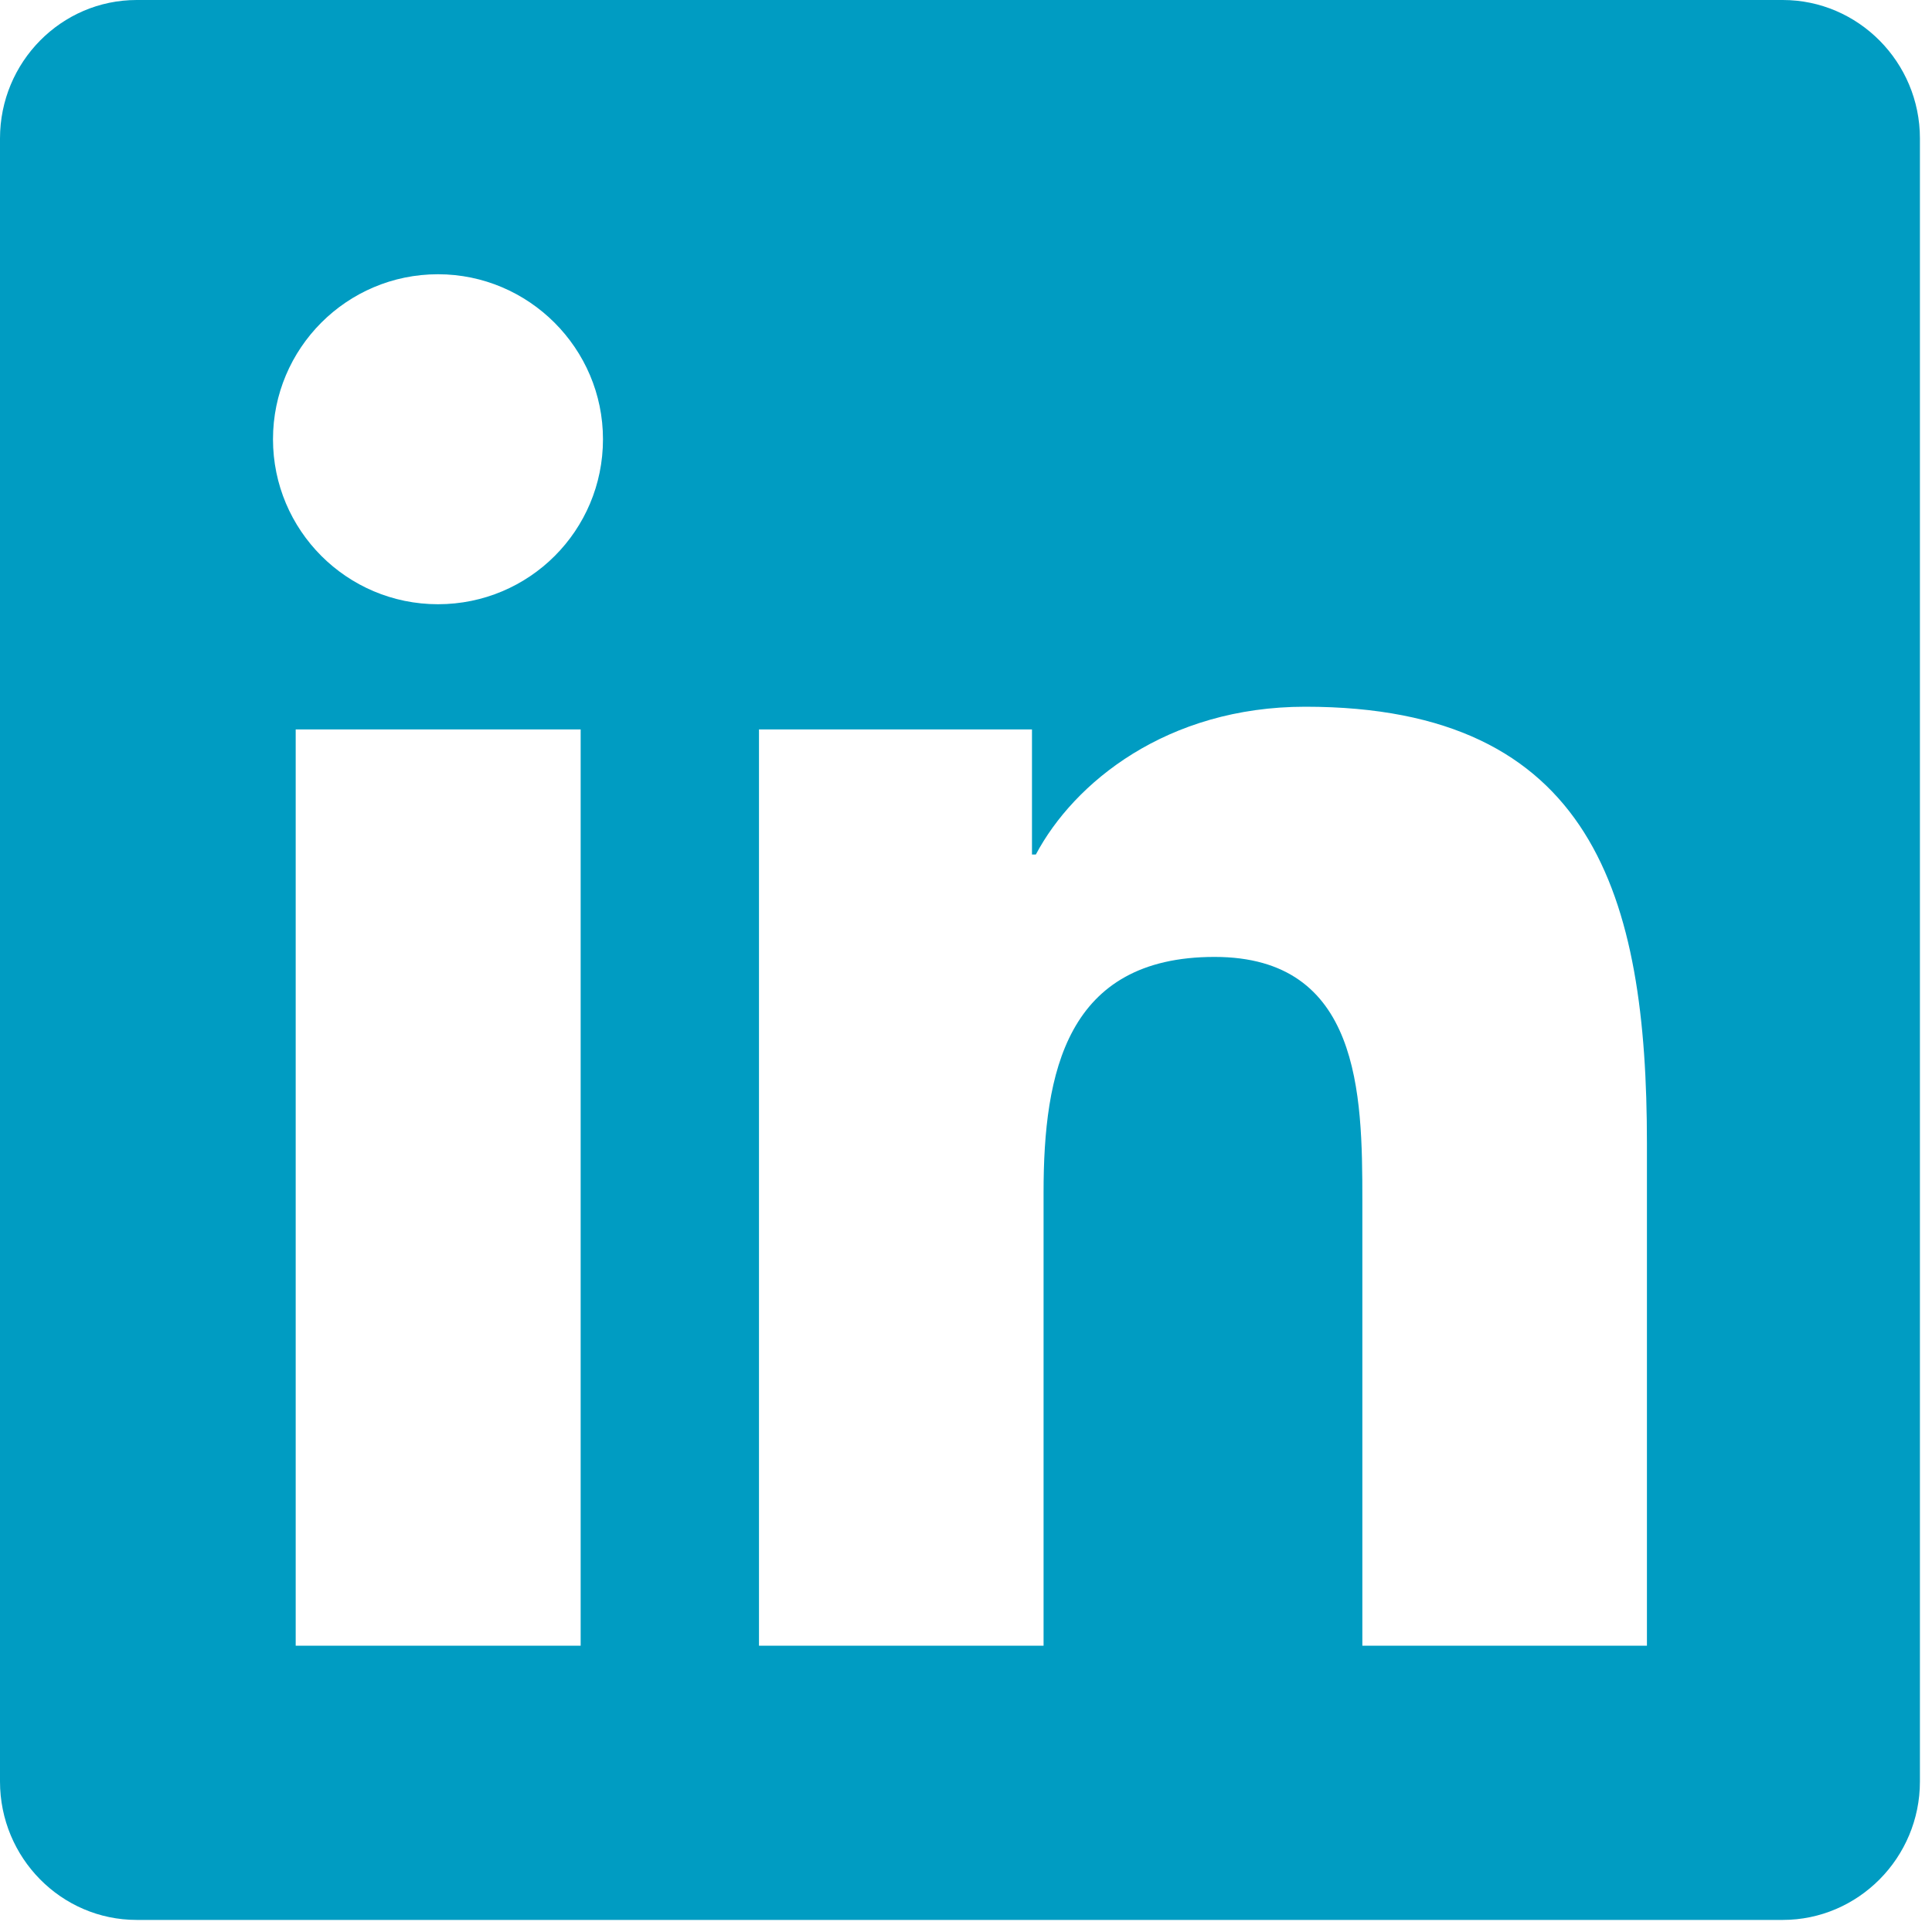
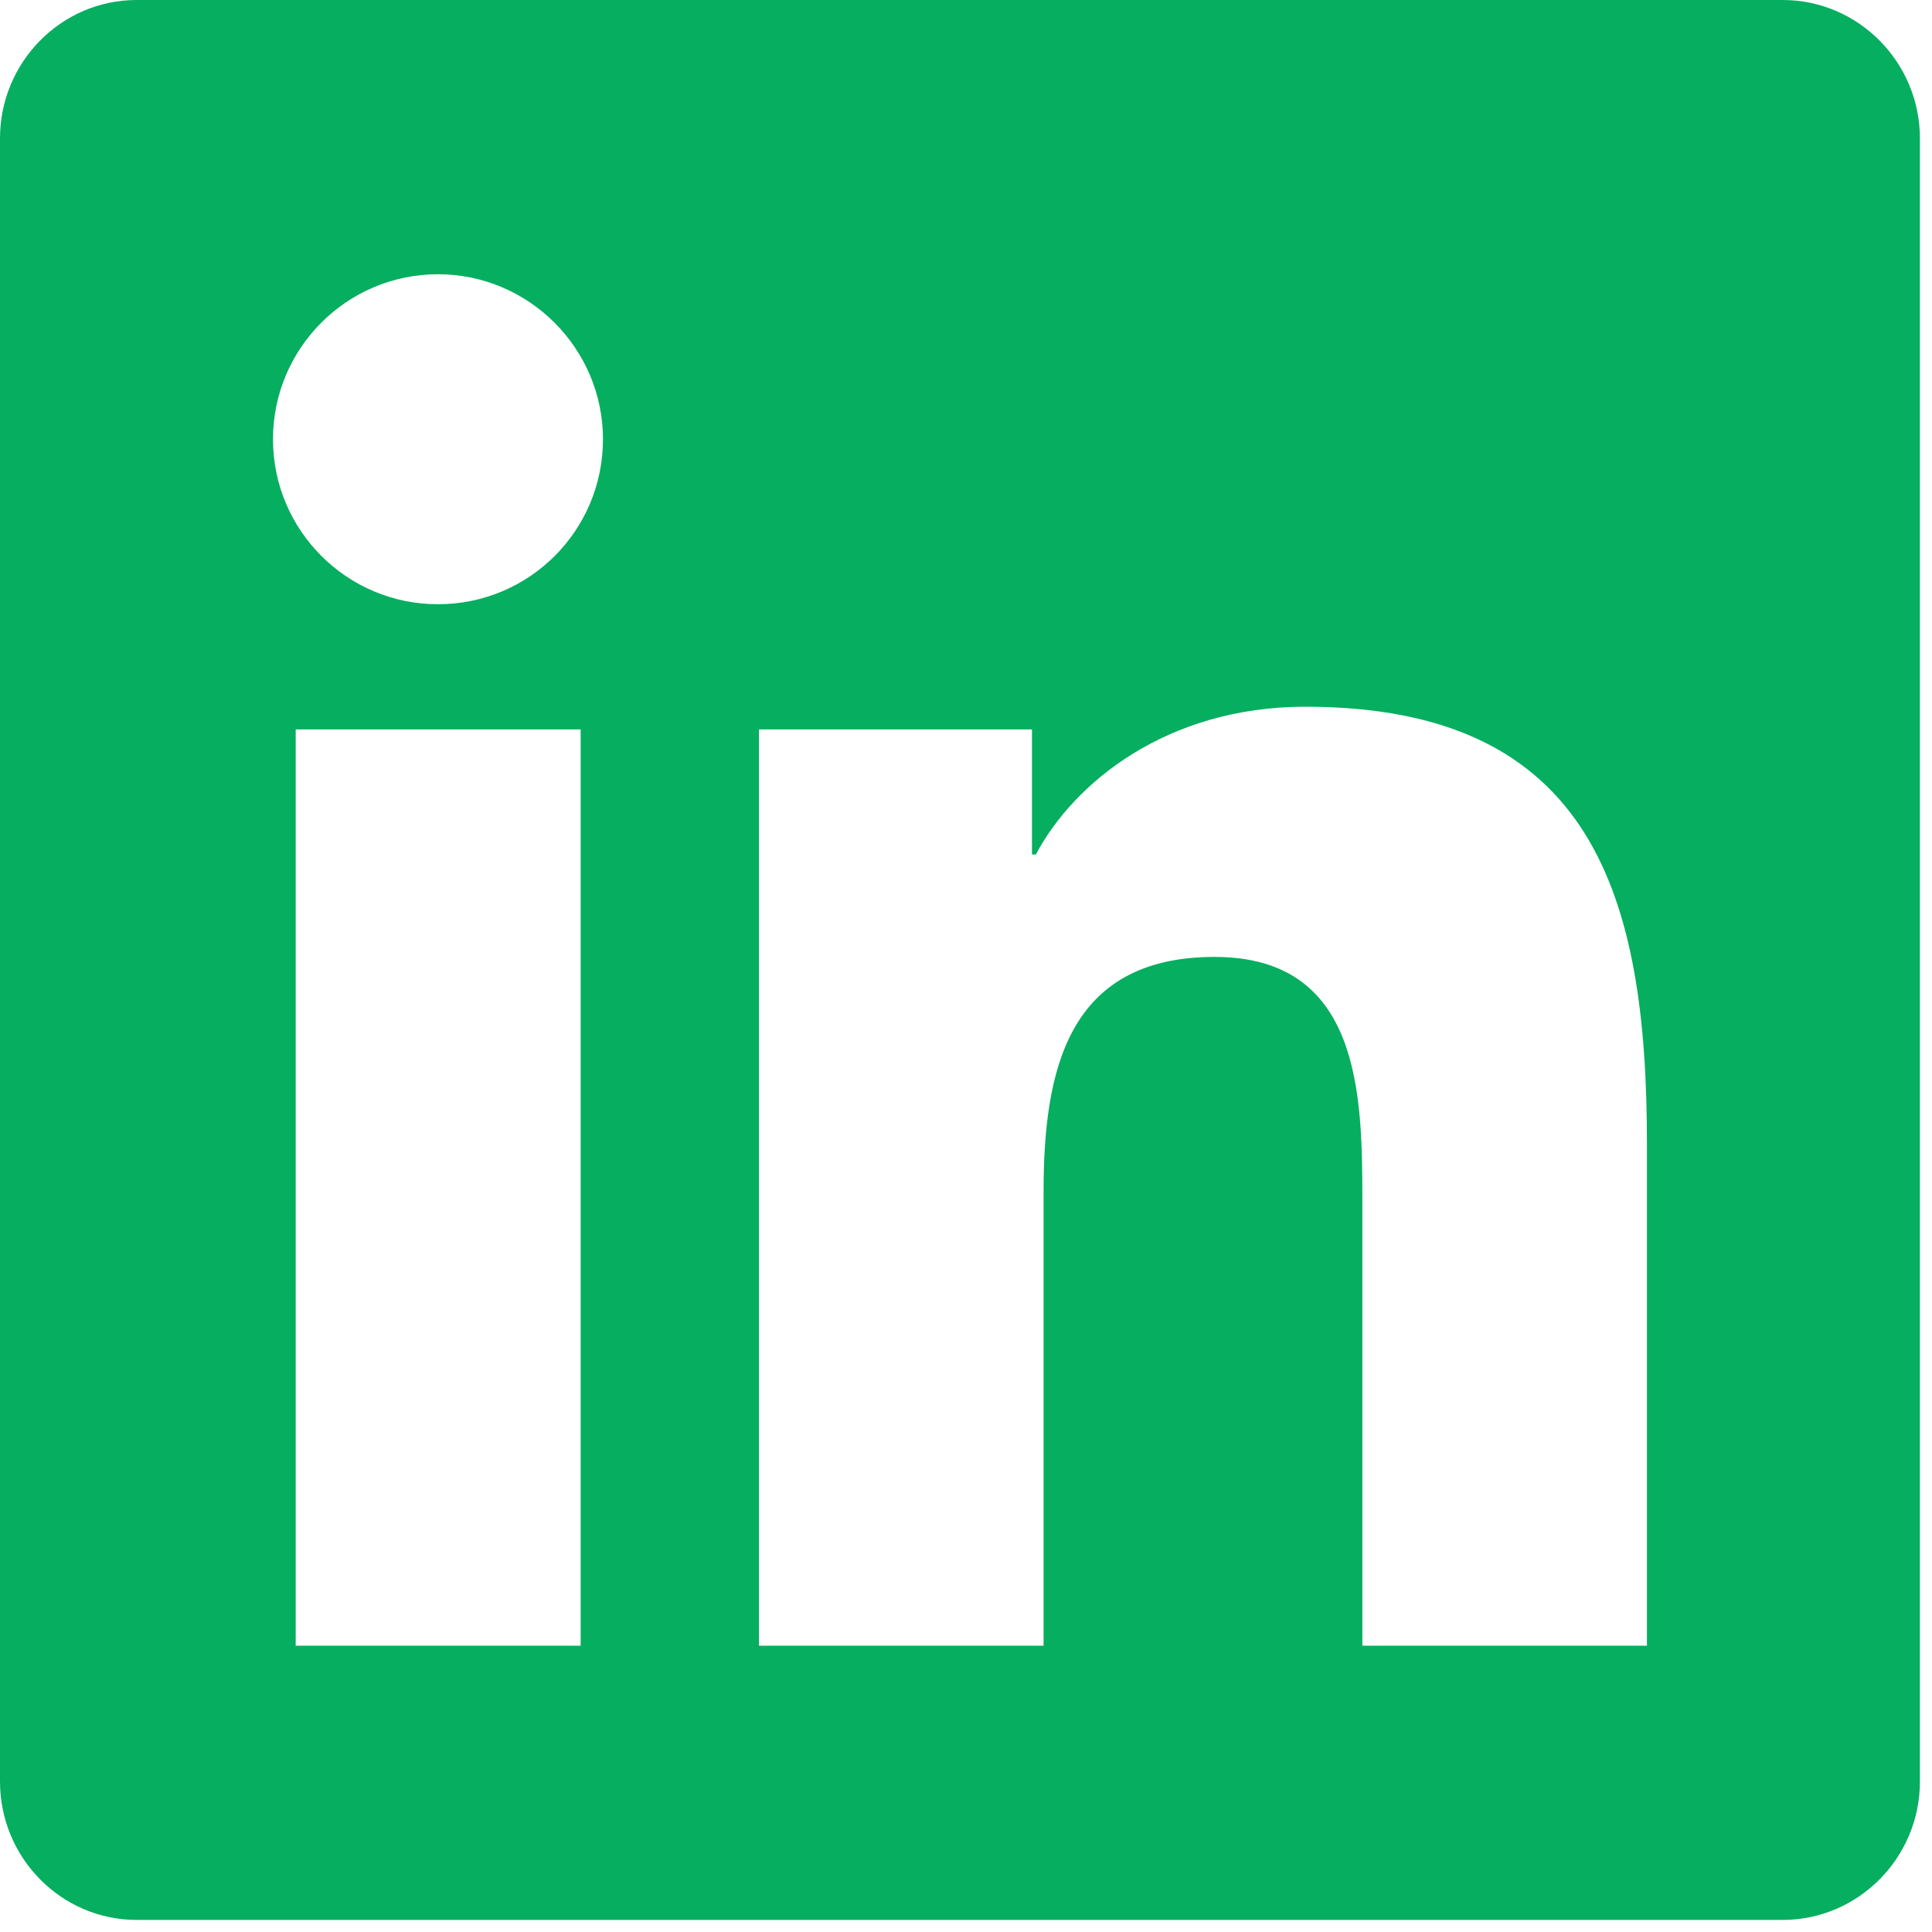
<svg xmlns="http://www.w3.org/2000/svg" width="20" height="20" viewBox="0 0 20 20" fill="none">
-   <path d="M18.455 0H1.415C0.634 0 0 0.643 0 1.433V18.442C0 19.232 0.634 19.875 1.415 19.875H18.455C19.236 19.875 19.875 19.232 19.875 18.442V1.433C19.875 0.643 19.236 0 18.455 0ZM6.007 17.036H3.061V7.551H6.011V17.036H6.007ZM4.534 6.255C3.589 6.255 2.826 5.488 2.826 4.547C2.826 3.607 3.589 2.839 4.534 2.839C5.474 2.839 6.242 3.607 6.242 4.547C6.242 5.492 5.479 6.255 4.534 6.255ZM17.049 17.036H14.103V12.422C14.103 11.322 14.081 9.906 12.573 9.906C11.038 9.906 10.803 11.104 10.803 12.342V17.036H7.857V7.551H10.683V8.846H10.723C11.118 8.101 12.08 7.316 13.513 7.316C16.494 7.316 17.049 9.281 17.049 11.836V17.036Z" fill="#009CC2" />
+   <path d="M18.455 0H1.415C0.634 0 0 0.643 0 1.433V18.442C0 19.232 0.634 19.875 1.415 19.875H18.455C19.236 19.875 19.875 19.232 19.875 18.442V1.433C19.875 0.643 19.236 0 18.455 0ZM6.007 17.036H3.061V7.551H6.011V17.036H6.007ZM4.534 6.255C3.589 6.255 2.826 5.488 2.826 4.547C2.826 3.607 3.589 2.839 4.534 2.839C5.474 2.839 6.242 3.607 6.242 4.547C6.242 5.492 5.479 6.255 4.534 6.255ZM17.049 17.036H14.103V12.422C14.103 11.322 14.081 9.906 12.573 9.906C11.038 9.906 10.803 11.104 10.803 12.342V17.036H7.857V7.551H10.683V8.846H10.723C11.118 8.101 12.08 7.316 13.513 7.316C16.494 7.316 17.049 9.281 17.049 11.836V17.036Z" fill="#06AE60" />
</svg>
